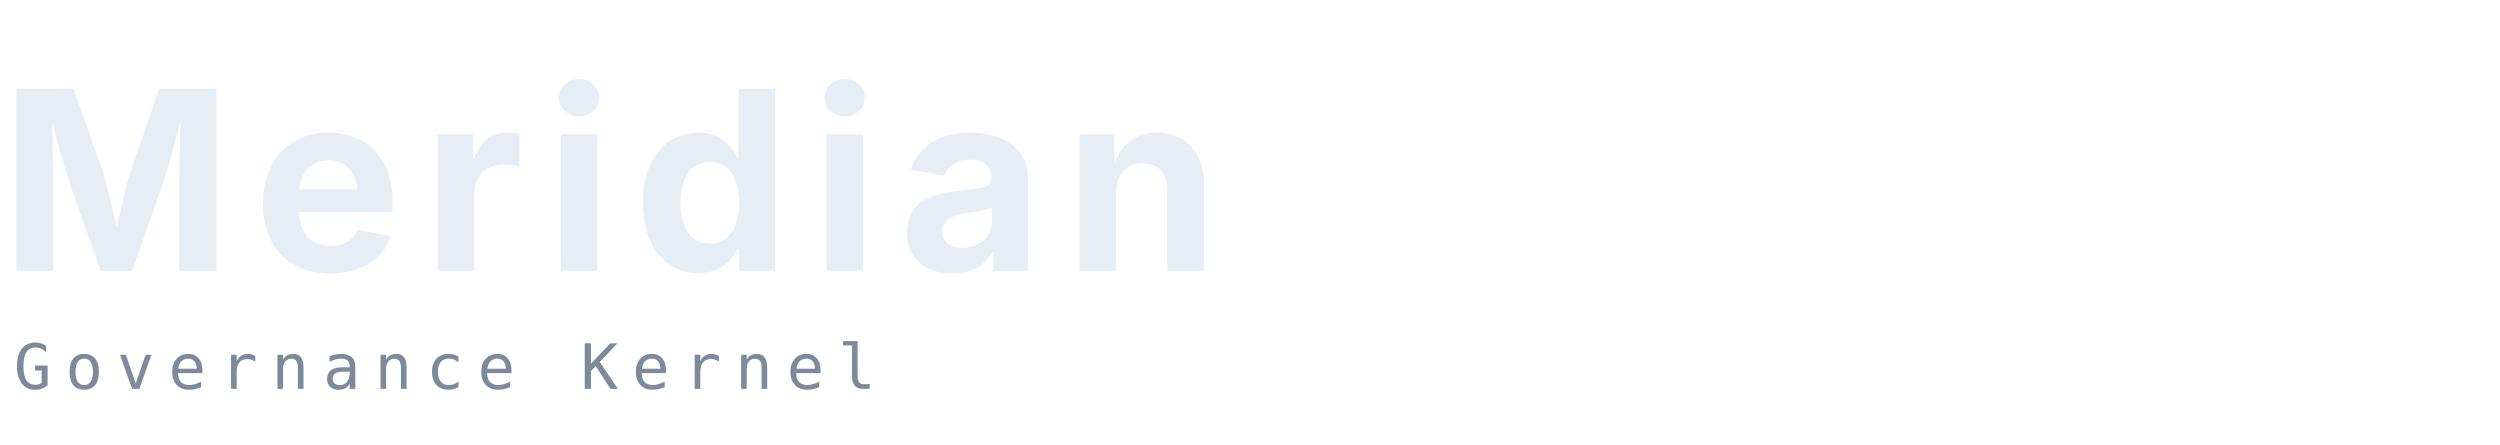
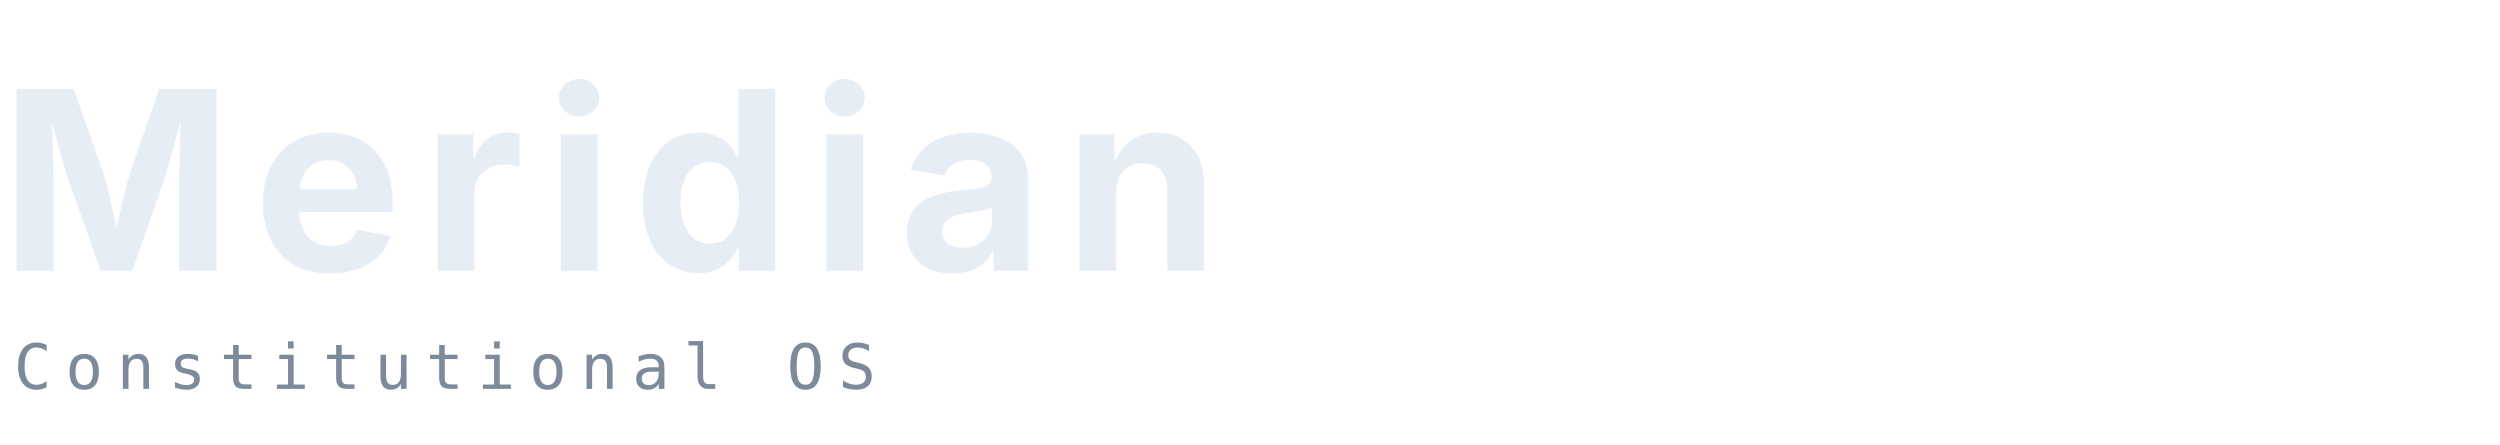
<svg xmlns="http://www.w3.org/2000/svg" viewBox="0 0 720 128" role="img" aria-labelledby="title desc">
  <defs>
    <style>
      .word { fill: #e6edf5; font: 700 72px/1 'Space Grotesk', Inter, sans-serif; letter-spacing: 5.8px; }
      .accent { fill: #7d8a99; font: 500 18px/1 'JetBrains Mono', monospace; letter-spacing: 4px; text-transform: uppercase; }
    </style>
  </defs>
  <text x="0" y="78" class="word">Meridian</text>
-   <text x="4" y="112" class="accent">Governance Kernel</text>
+   <text x="4" y="112" class="accent">Constitutional OS</text>
</svg>
